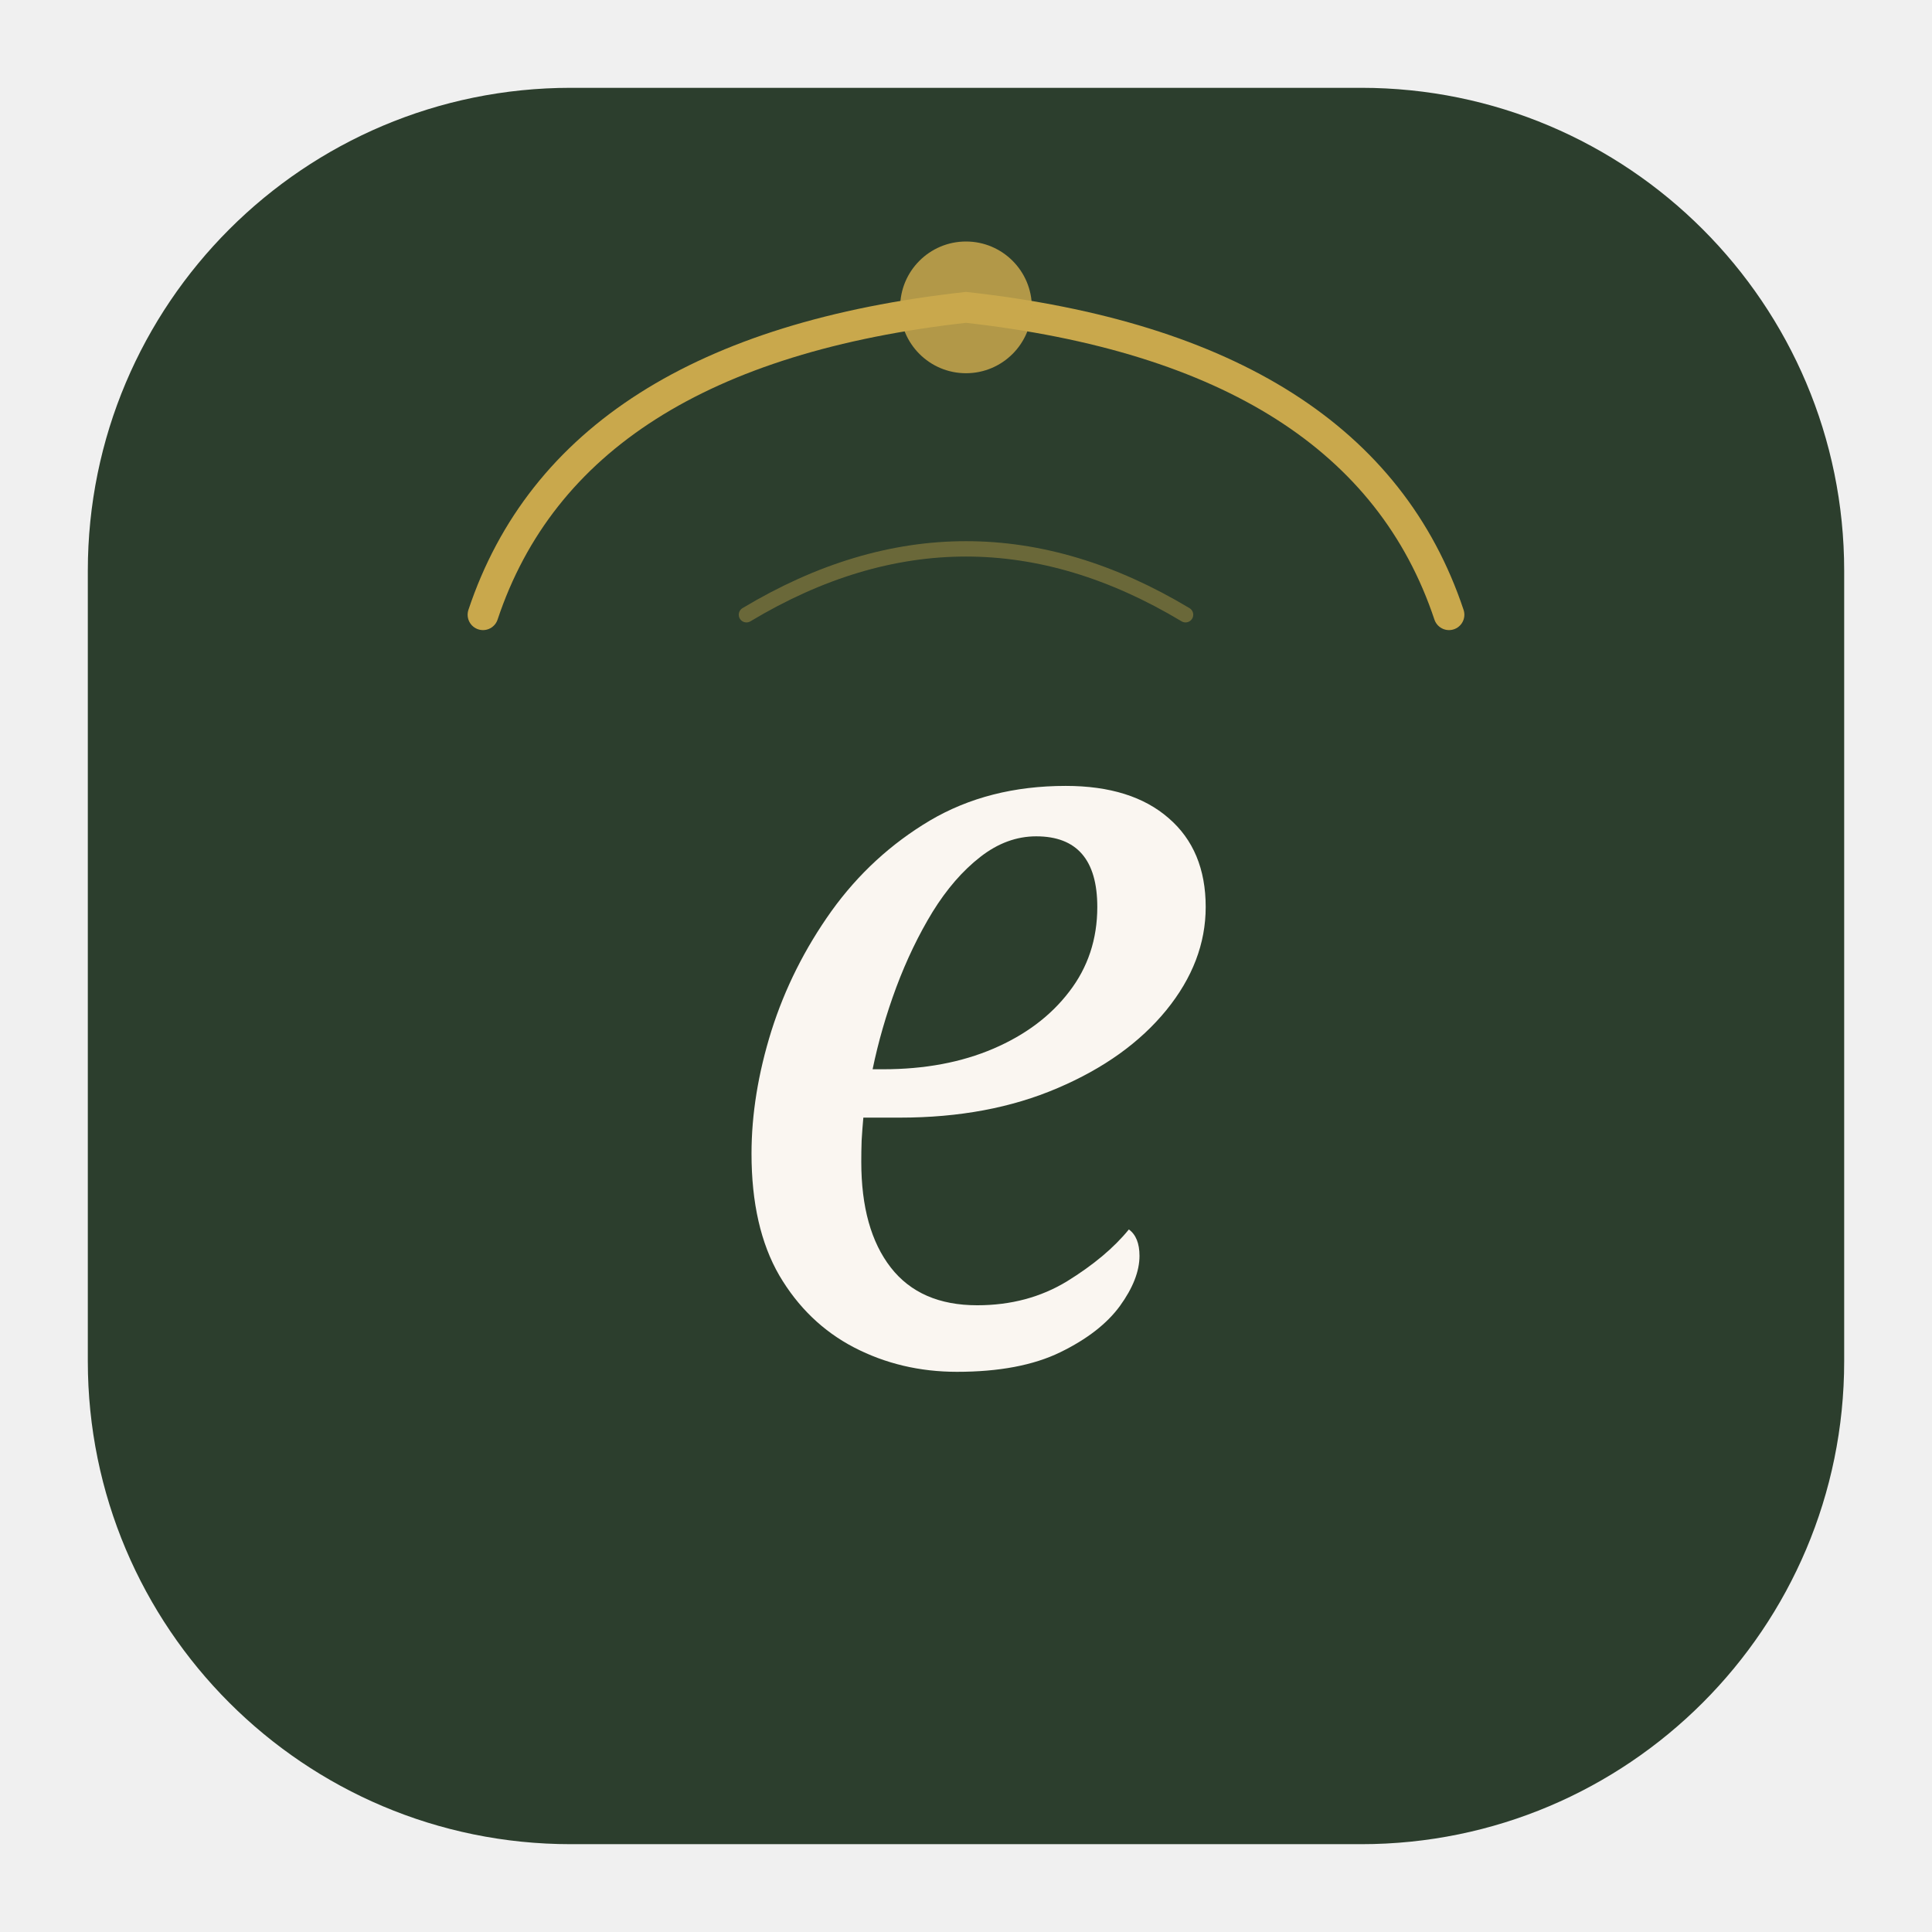
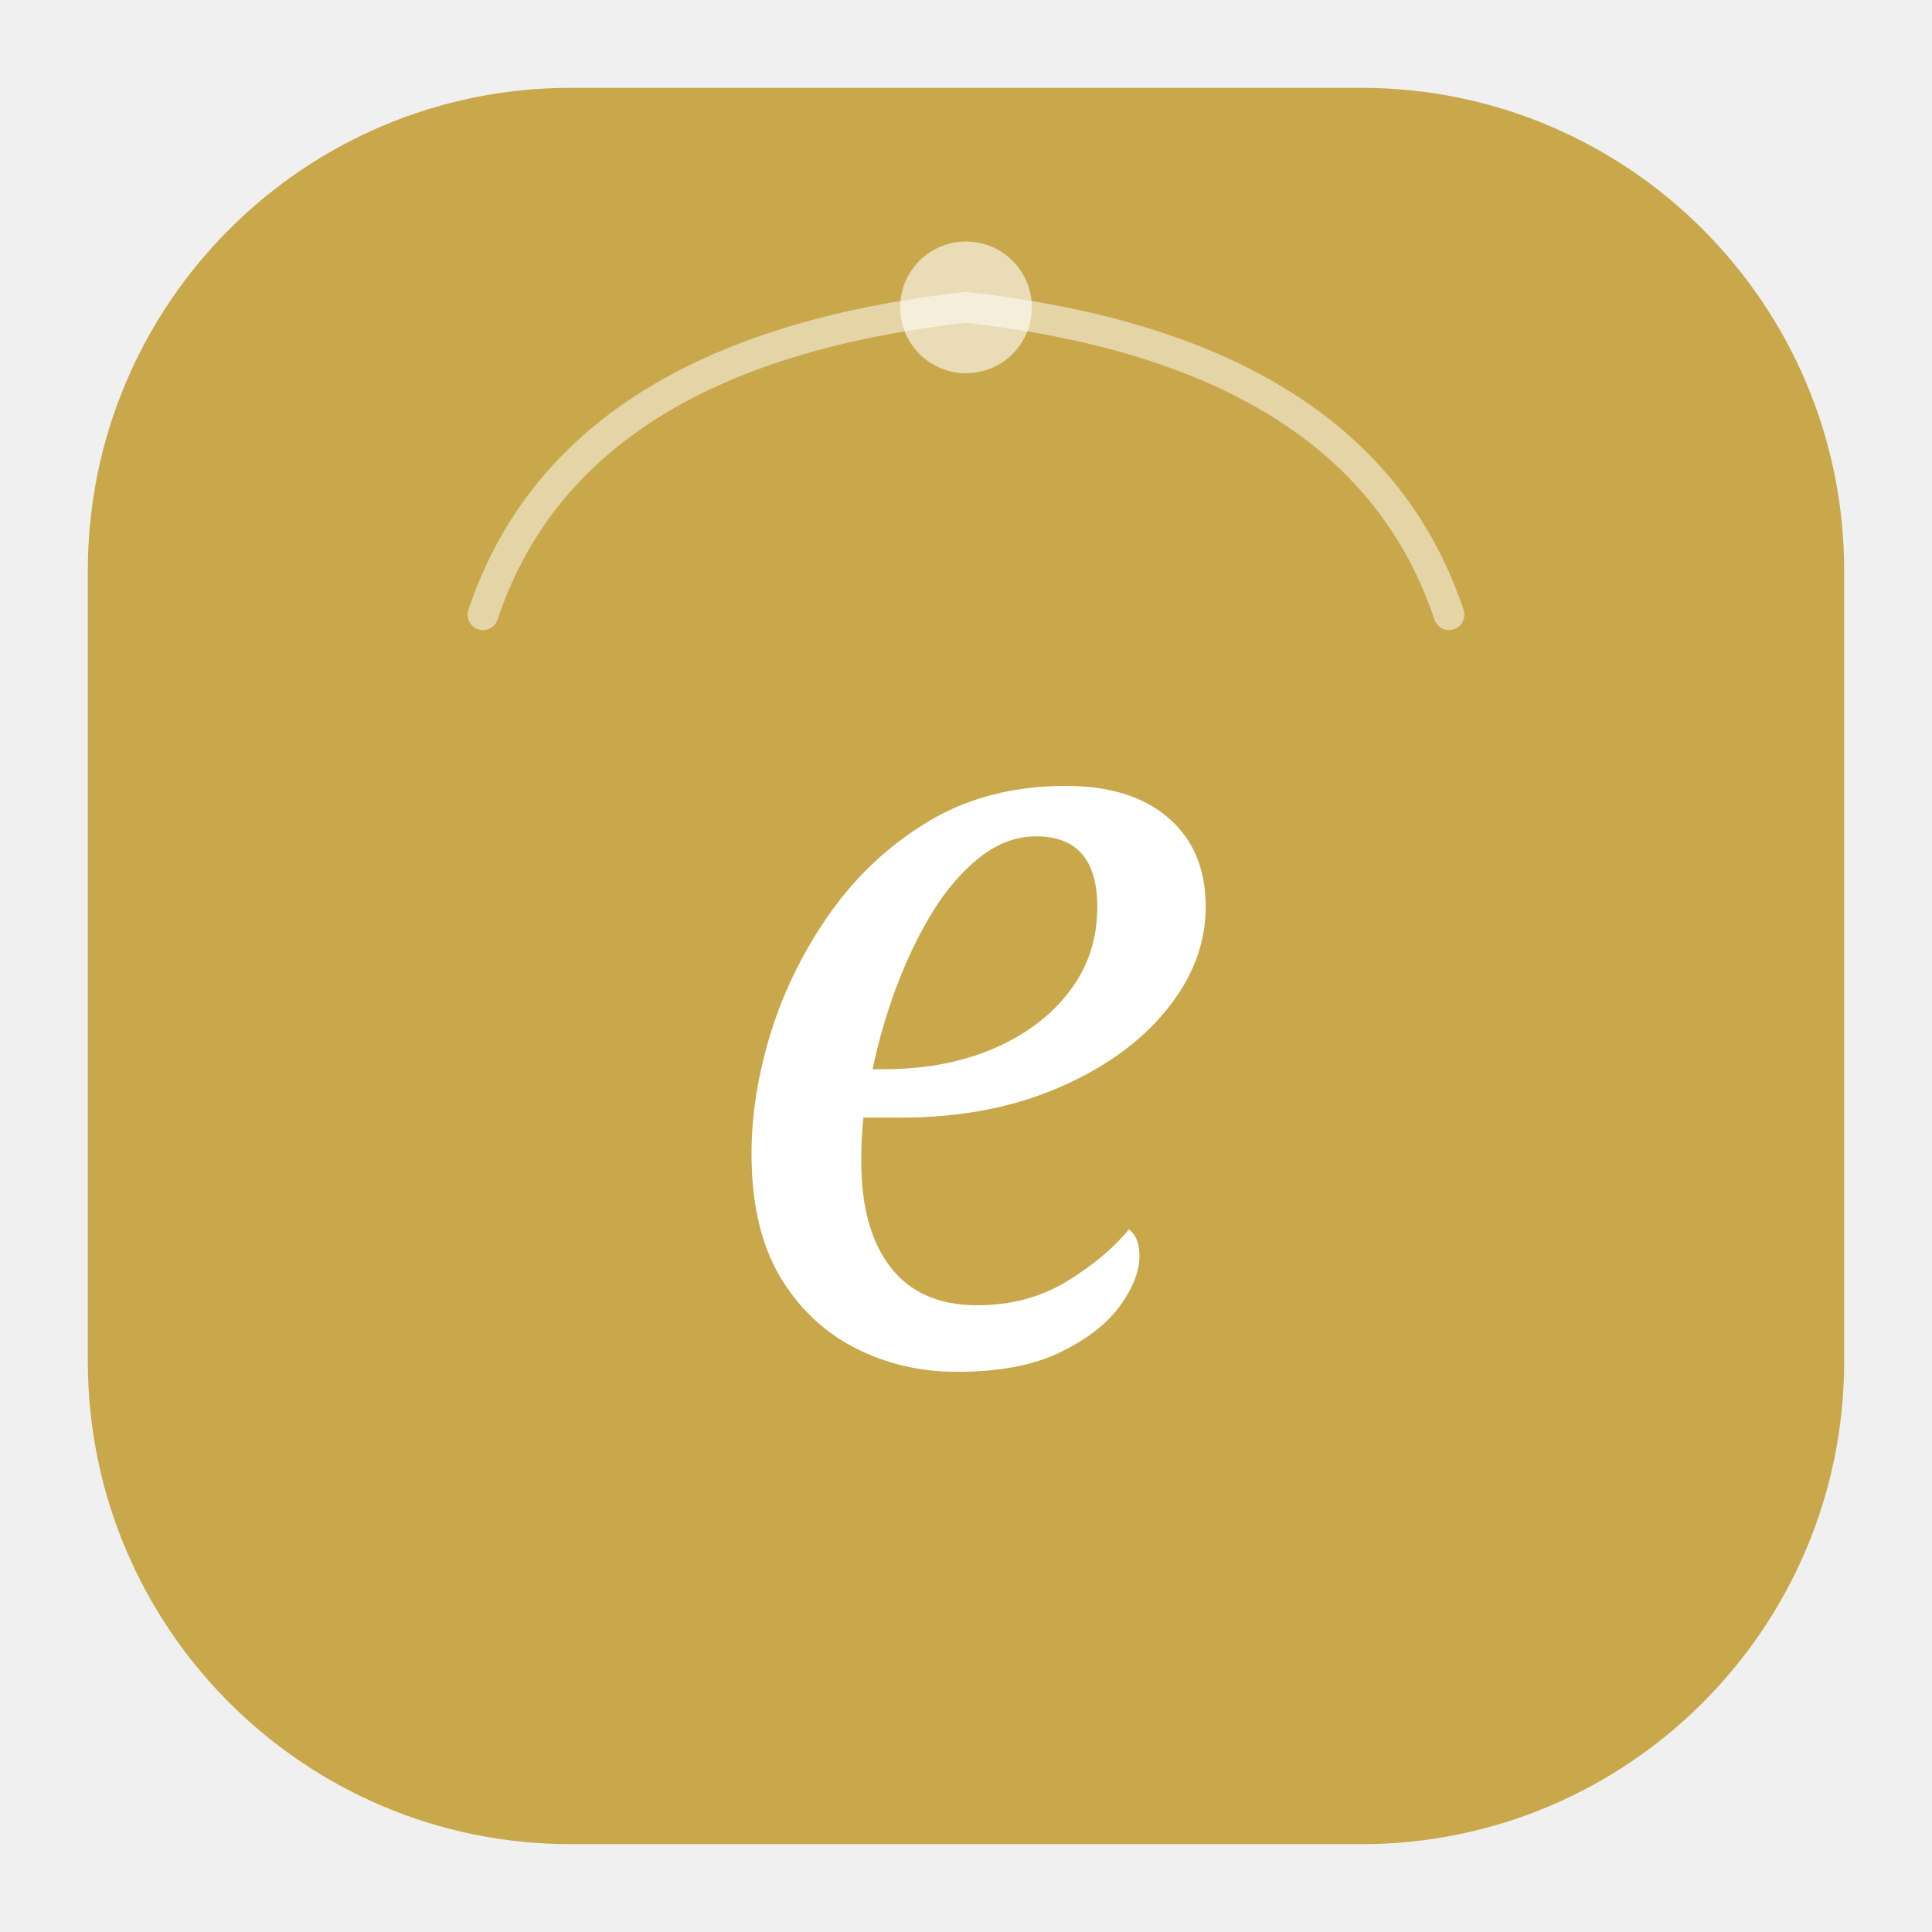
<svg xmlns="http://www.w3.org/2000/svg" width="88" height="88" viewBox="0 0 88 88">
-   <rect x="4" y="4" width="80" height="80" rx="22" fill="#2C3E2D" />
-   <text x="44" y="62" font-family="Cormorant Garamond, Georgia, serif" font-size="48" font-weight="400" fill="#FAF6F1" text-anchor="middle" font-style="italic">e</text>
-   <path d="M22 28 Q26 16 44 14 Q62 16 66 28" fill="none" stroke="#C9A84C" stroke-width="1.4" stroke-linecap="round" />
-   <path d="M34 28 Q44 22 54 28" fill="none" stroke="#C9A84C" stroke-width="0.7" stroke-linecap="round" opacity="0.4" />
-   <circle cx="44" cy="14" r="3" fill="#C9A84C" opacity="0.85" />
+   <rect x="4" y="4" width="80" height="80" rx="22" fill="#C9A84C" />
+   <text x="44" y="62" font-family="Cormorant Garamond, Georgia, serif" font-size="48" font-weight="400" fill="#FFFFFF" text-anchor="middle" font-style="italic">e</text>
+   <path d="M22 28 Q26 16 44 14 Q62 16 66 28" fill="none" stroke="#FFFFFF" stroke-width="1.4" stroke-linecap="round" opacity="0.5" />
+   <circle cx="44" cy="14" r="3" fill="#FFFFFF" opacity="0.6" />
</svg>
